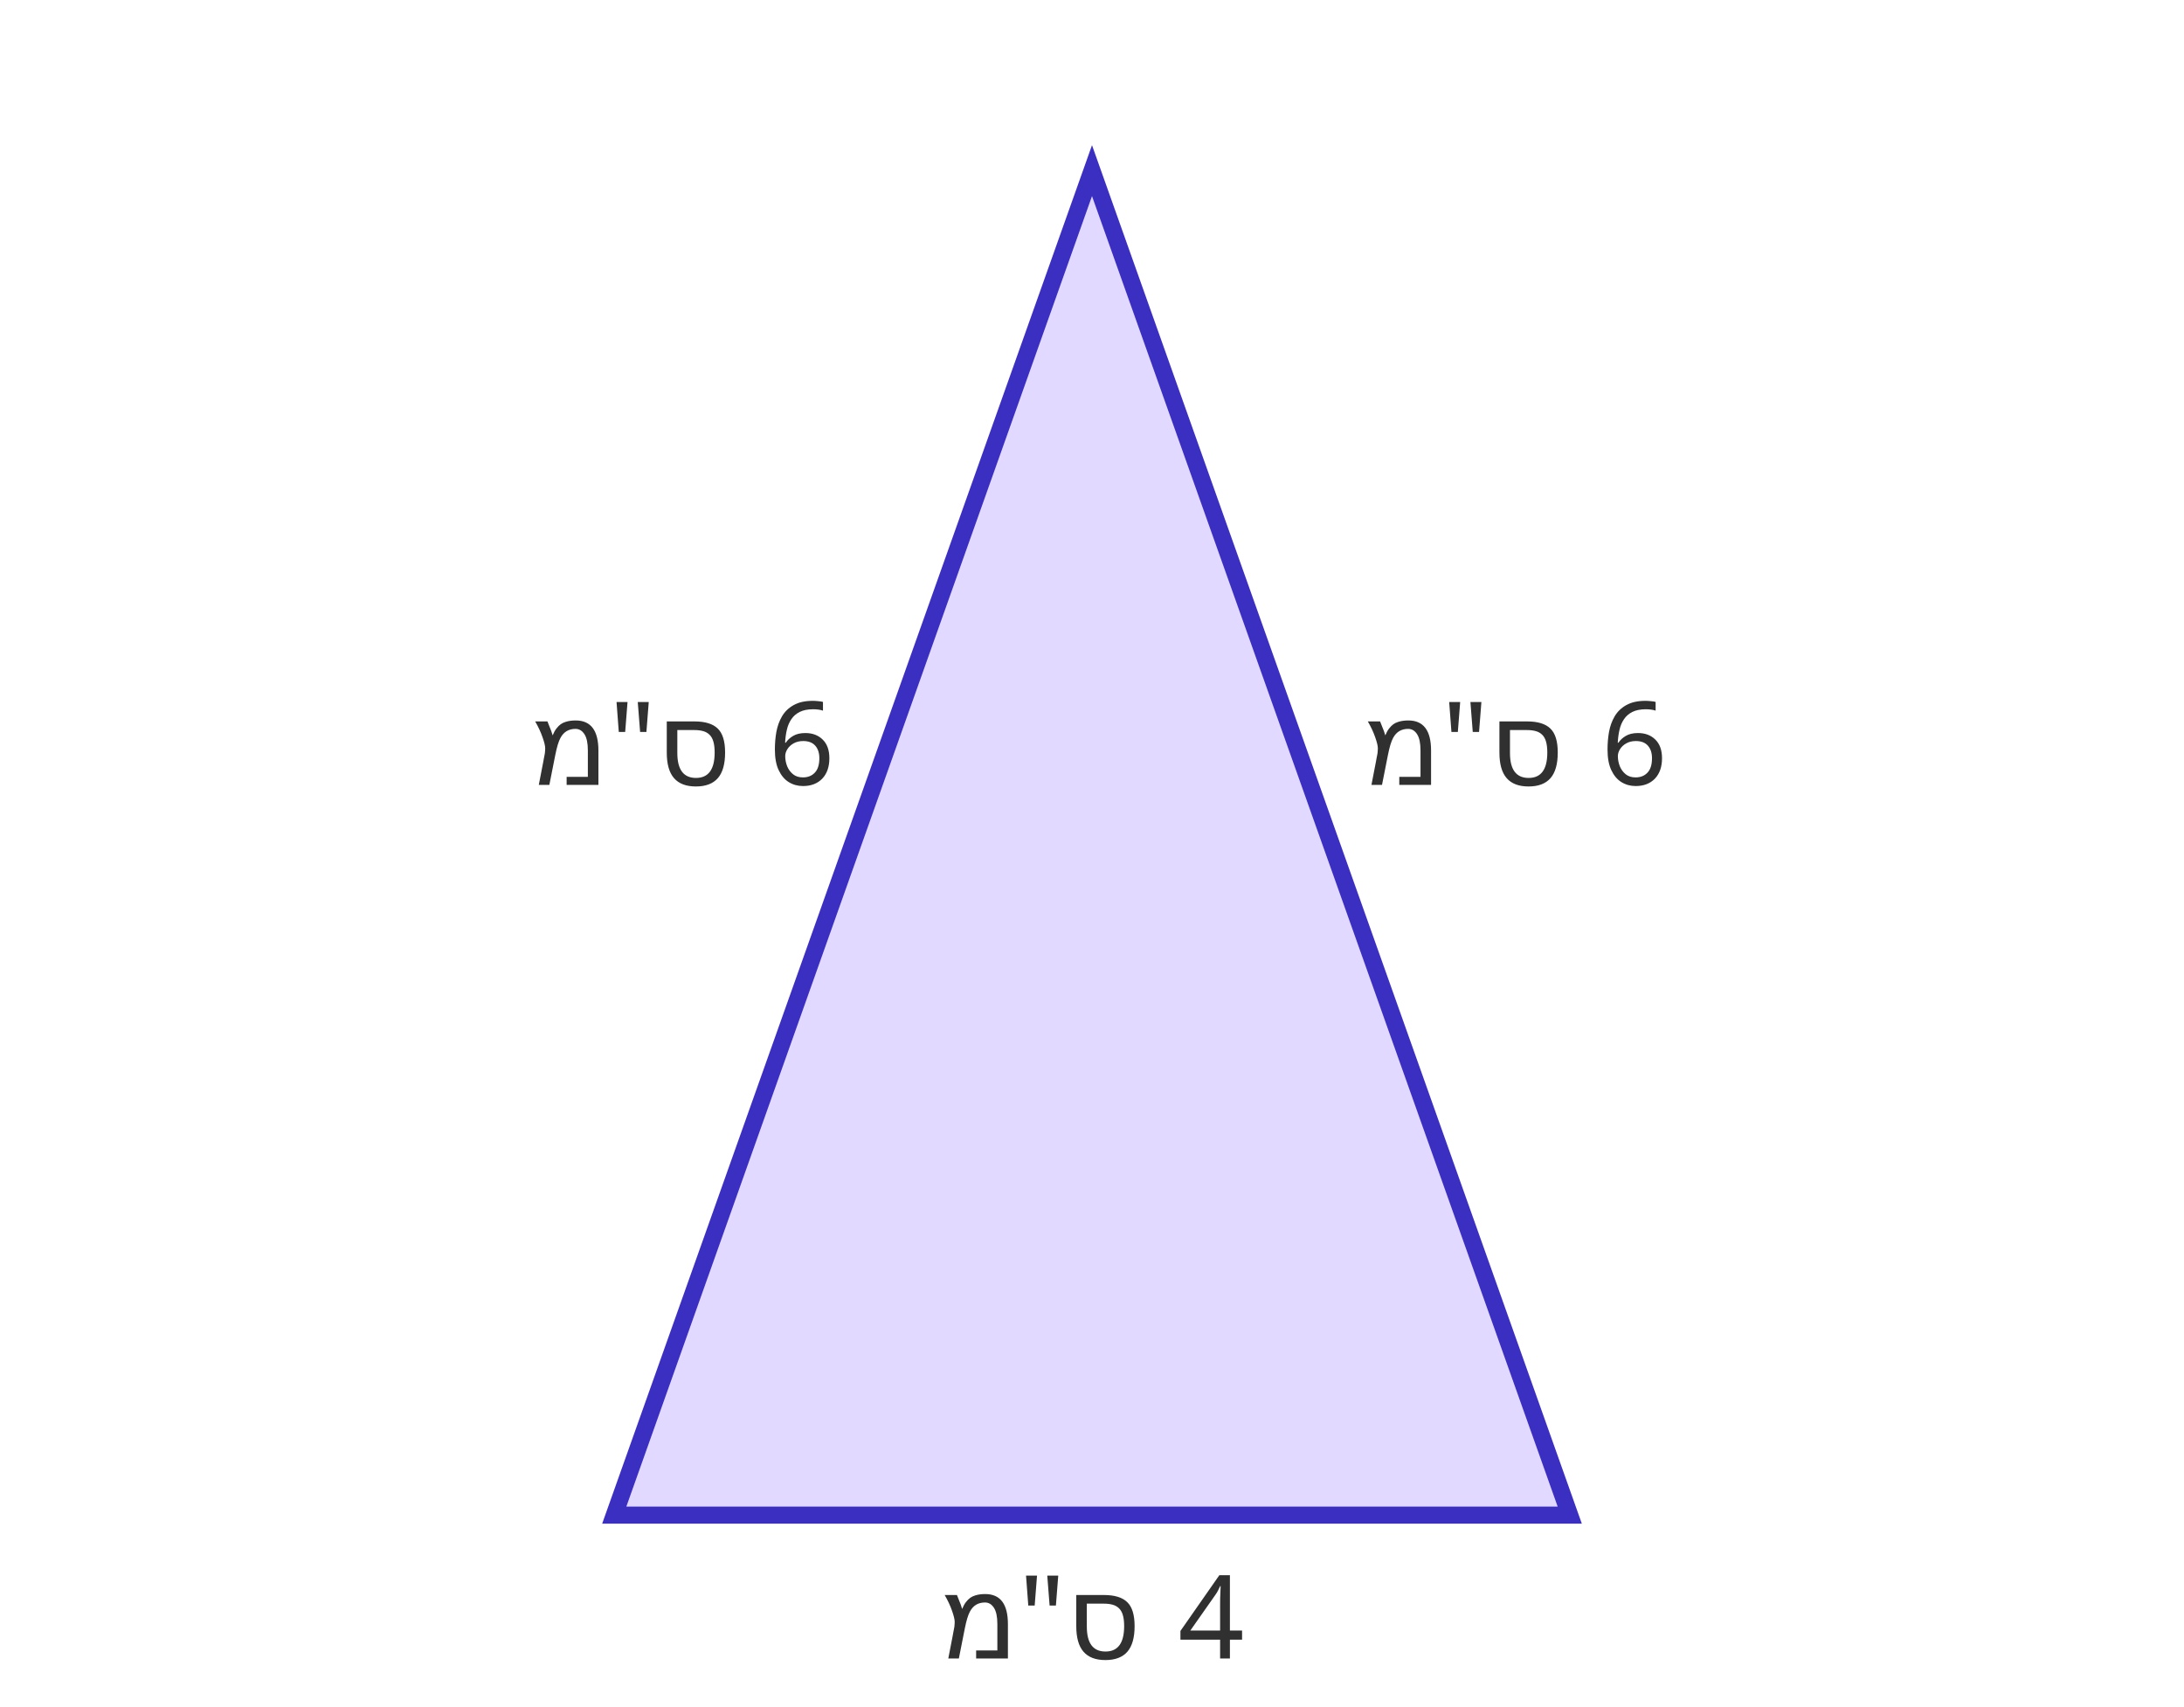
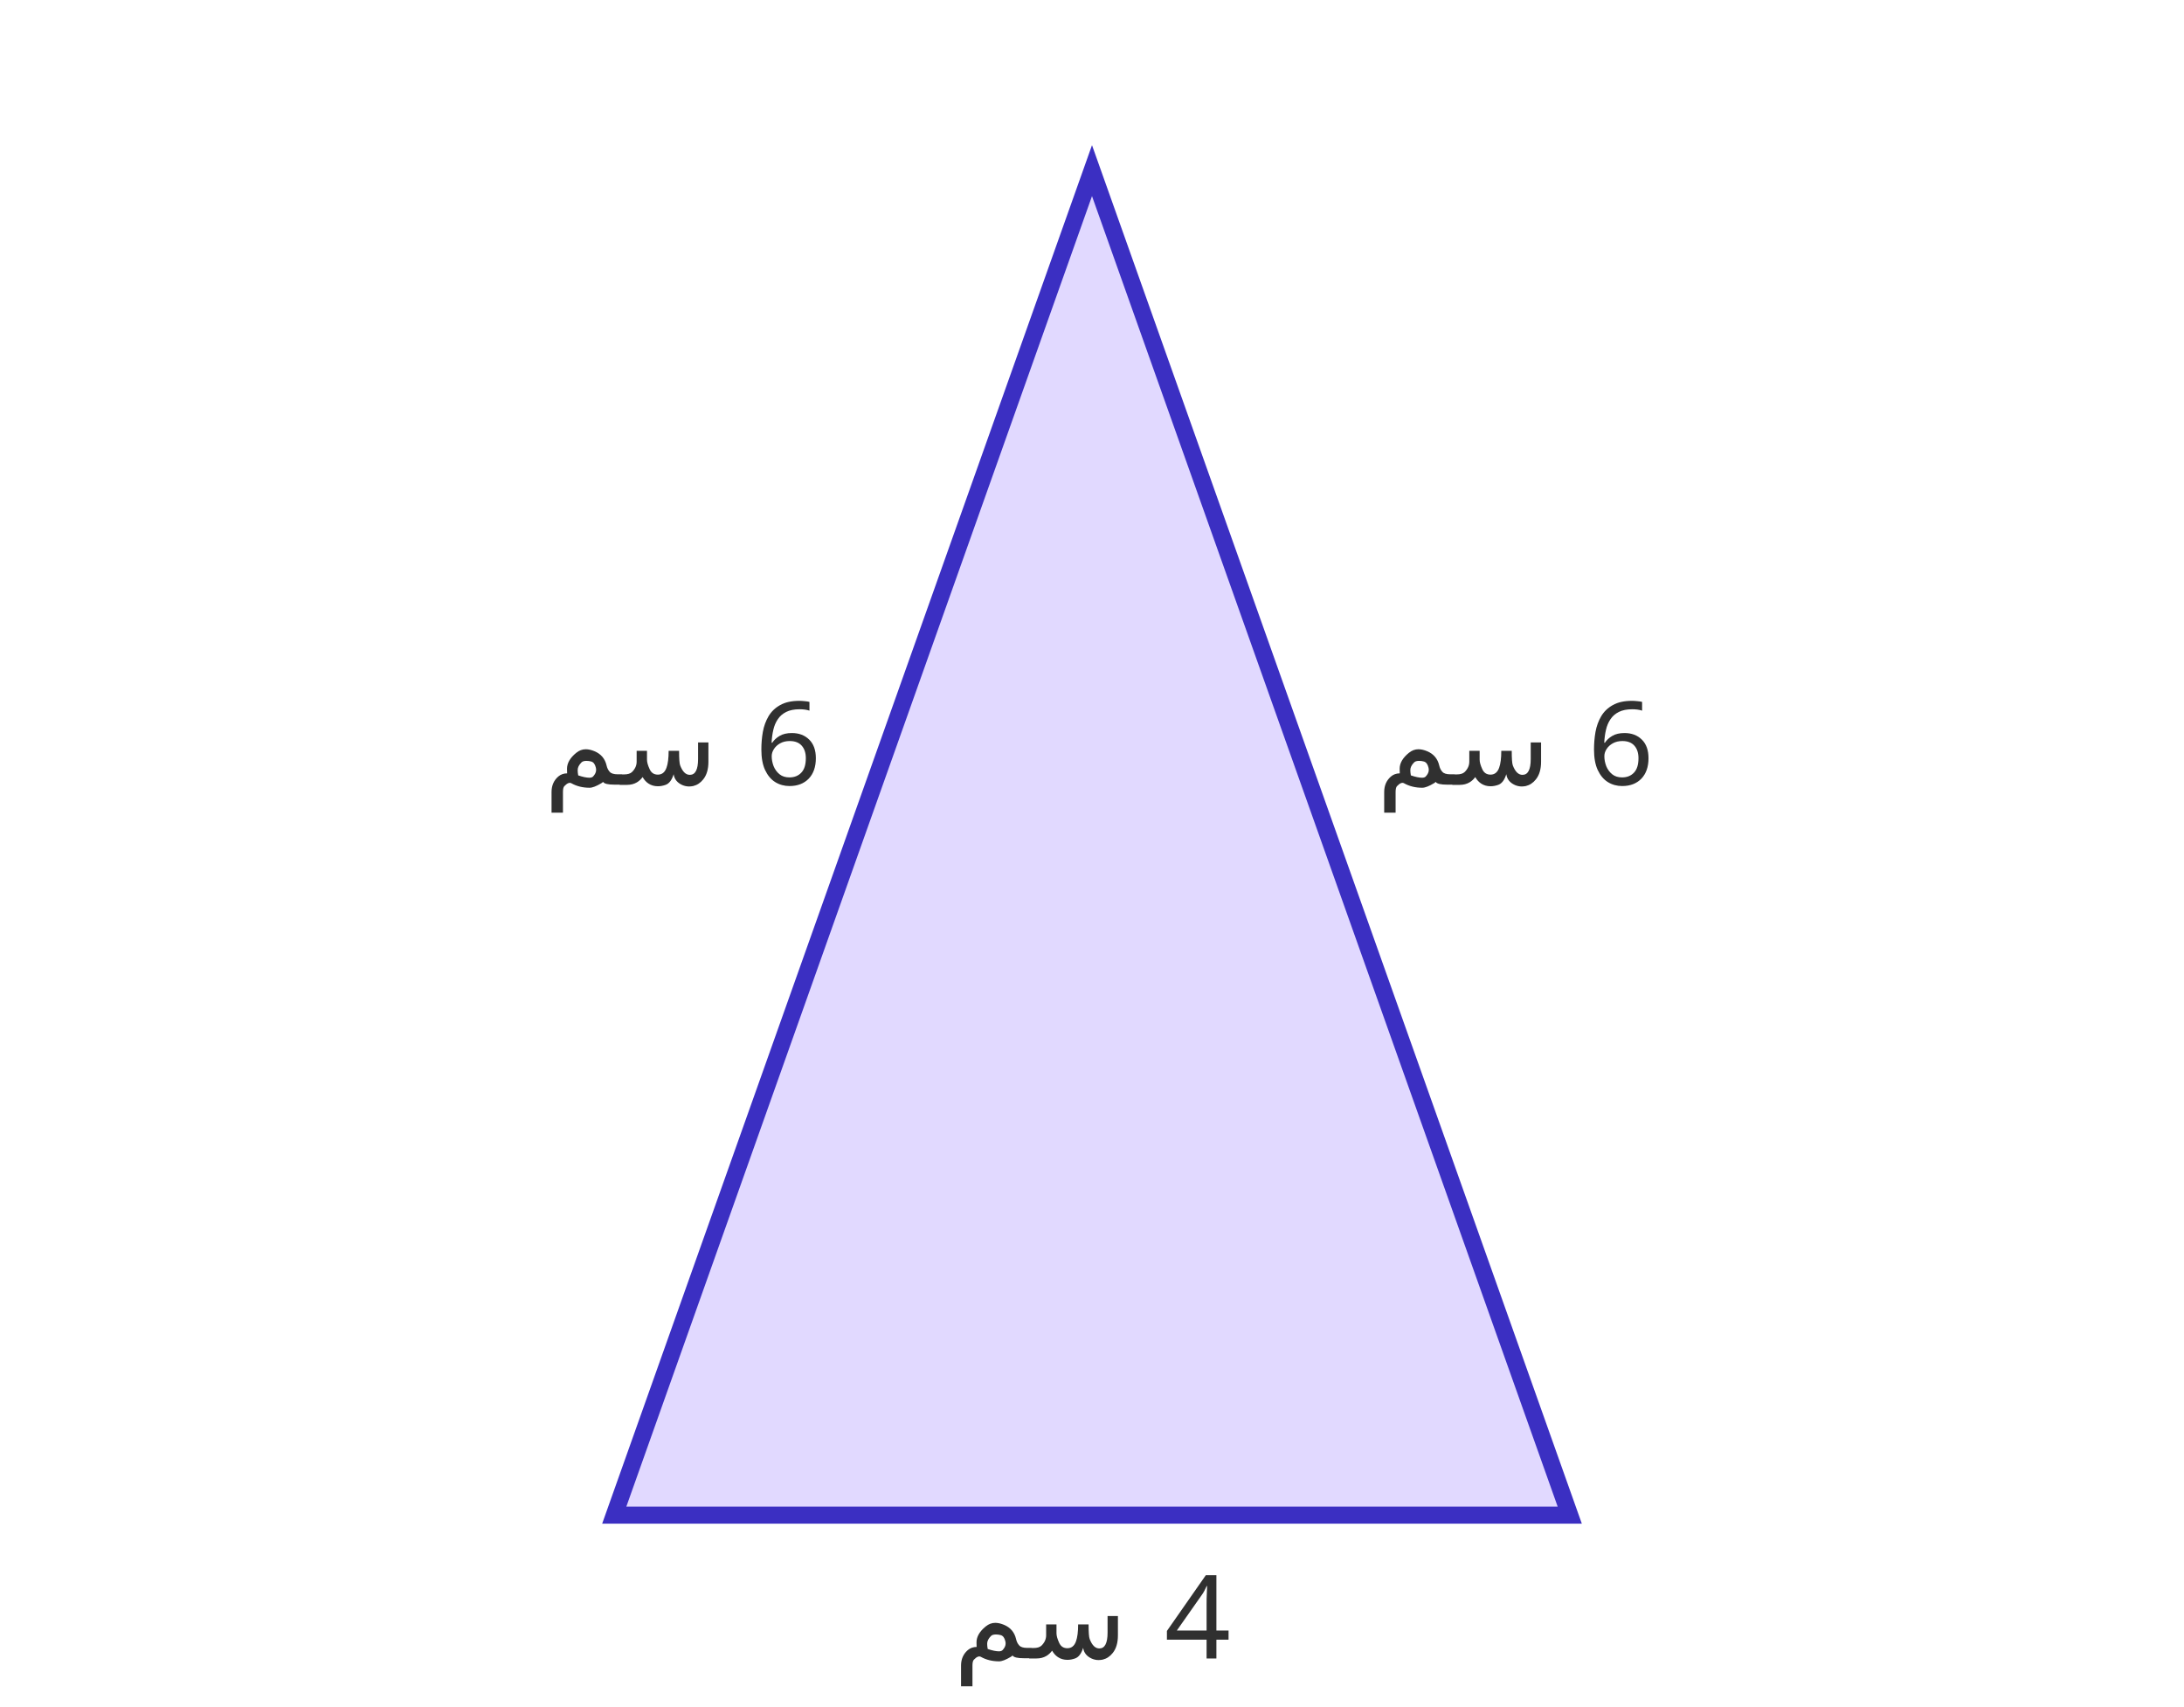
<svg xmlns="http://www.w3.org/2000/svg" viewBox="0 0 320 250" role="img" font-family="Assistant, sans-serif">
  <polygon points="160,25 90,222 230,222" fill="#e1d9ff" stroke="#3b2fc2" stroke-width="2.5" />
-   <text x="100" y="115" text-anchor="middle" font-size="17" fill="#303030" direction="rtl">6 ס"מ</text>
-   <text x="222" y="115" text-anchor="middle" font-size="17" fill="#303030" direction="rtl">6 ס"מ</text>
-   <text x="160" y="243" text-anchor="middle" font-size="17" fill="#303030" direction="rtl">4 ס"מ</text>
+   <text x="100" y="115" text-anchor="middle" font-size="17" fill="#303030" direction="rtl">6 سم</text>
+   <text x="222" y="115" text-anchor="middle" font-size="17" fill="#303030" direction="rtl">6 سم</text>
+   <text x="160" y="243" text-anchor="middle" font-size="17" fill="#303030" direction="rtl">4 سم</text>
</svg>
